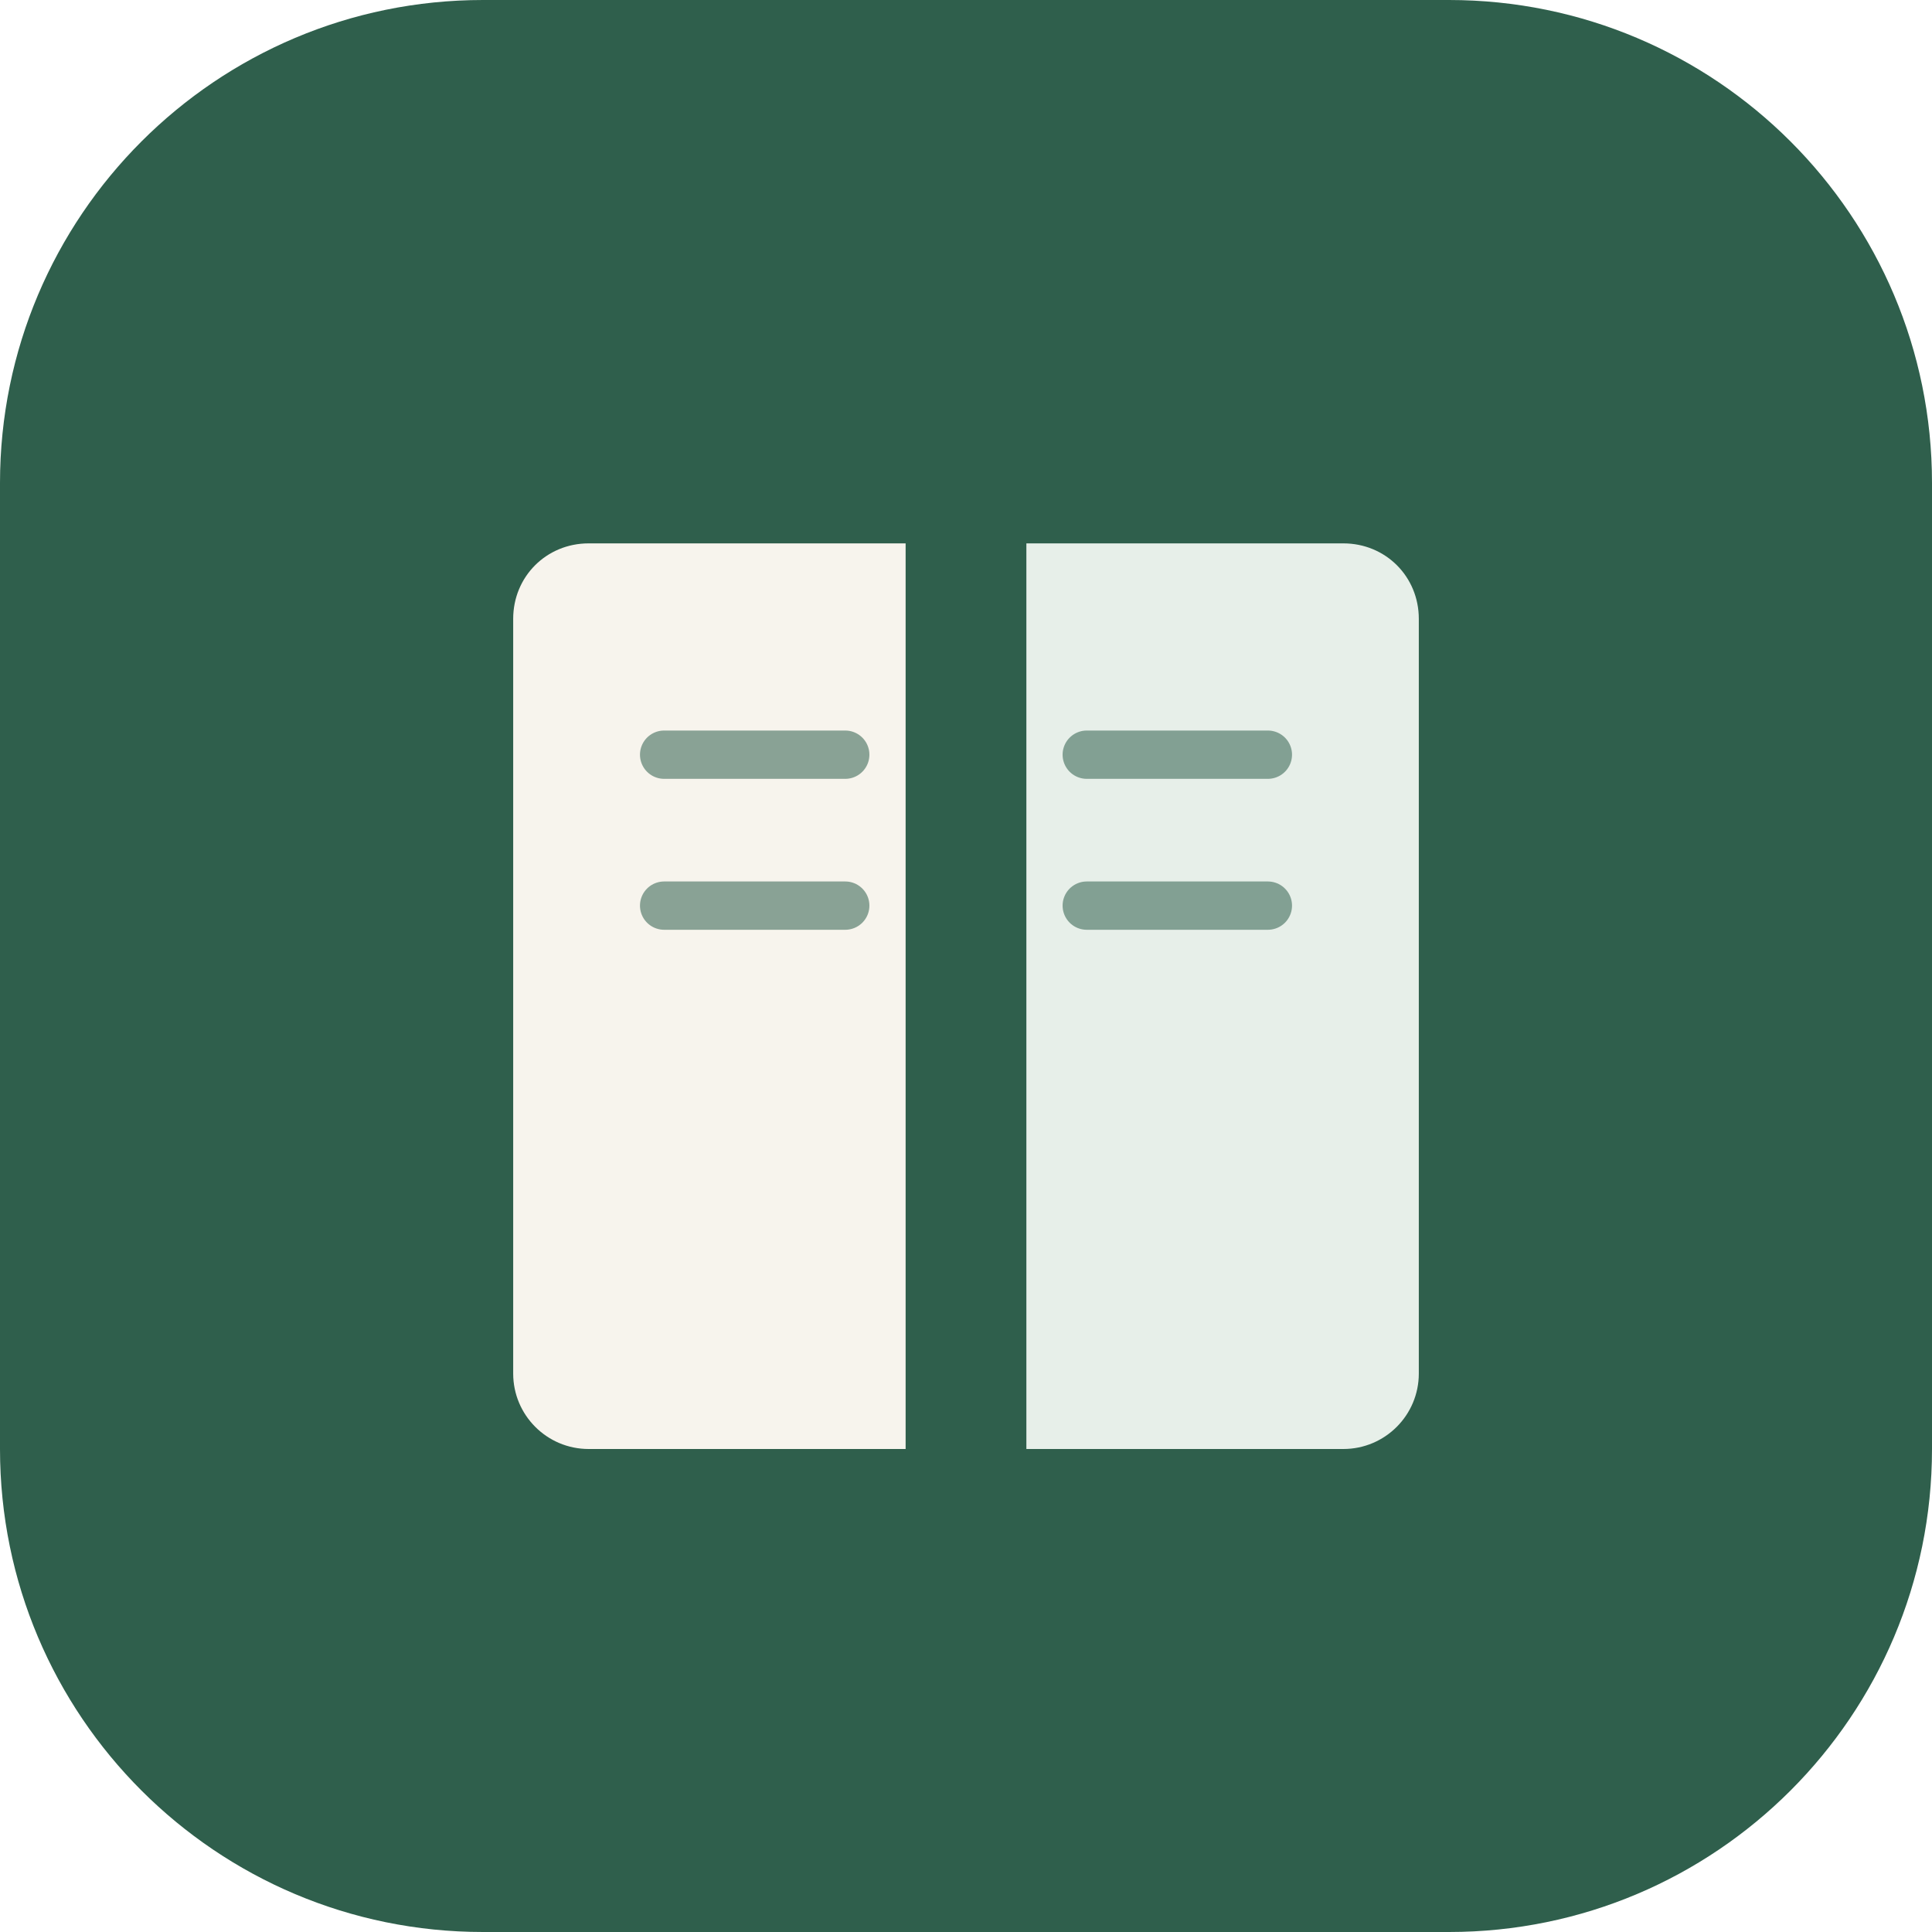
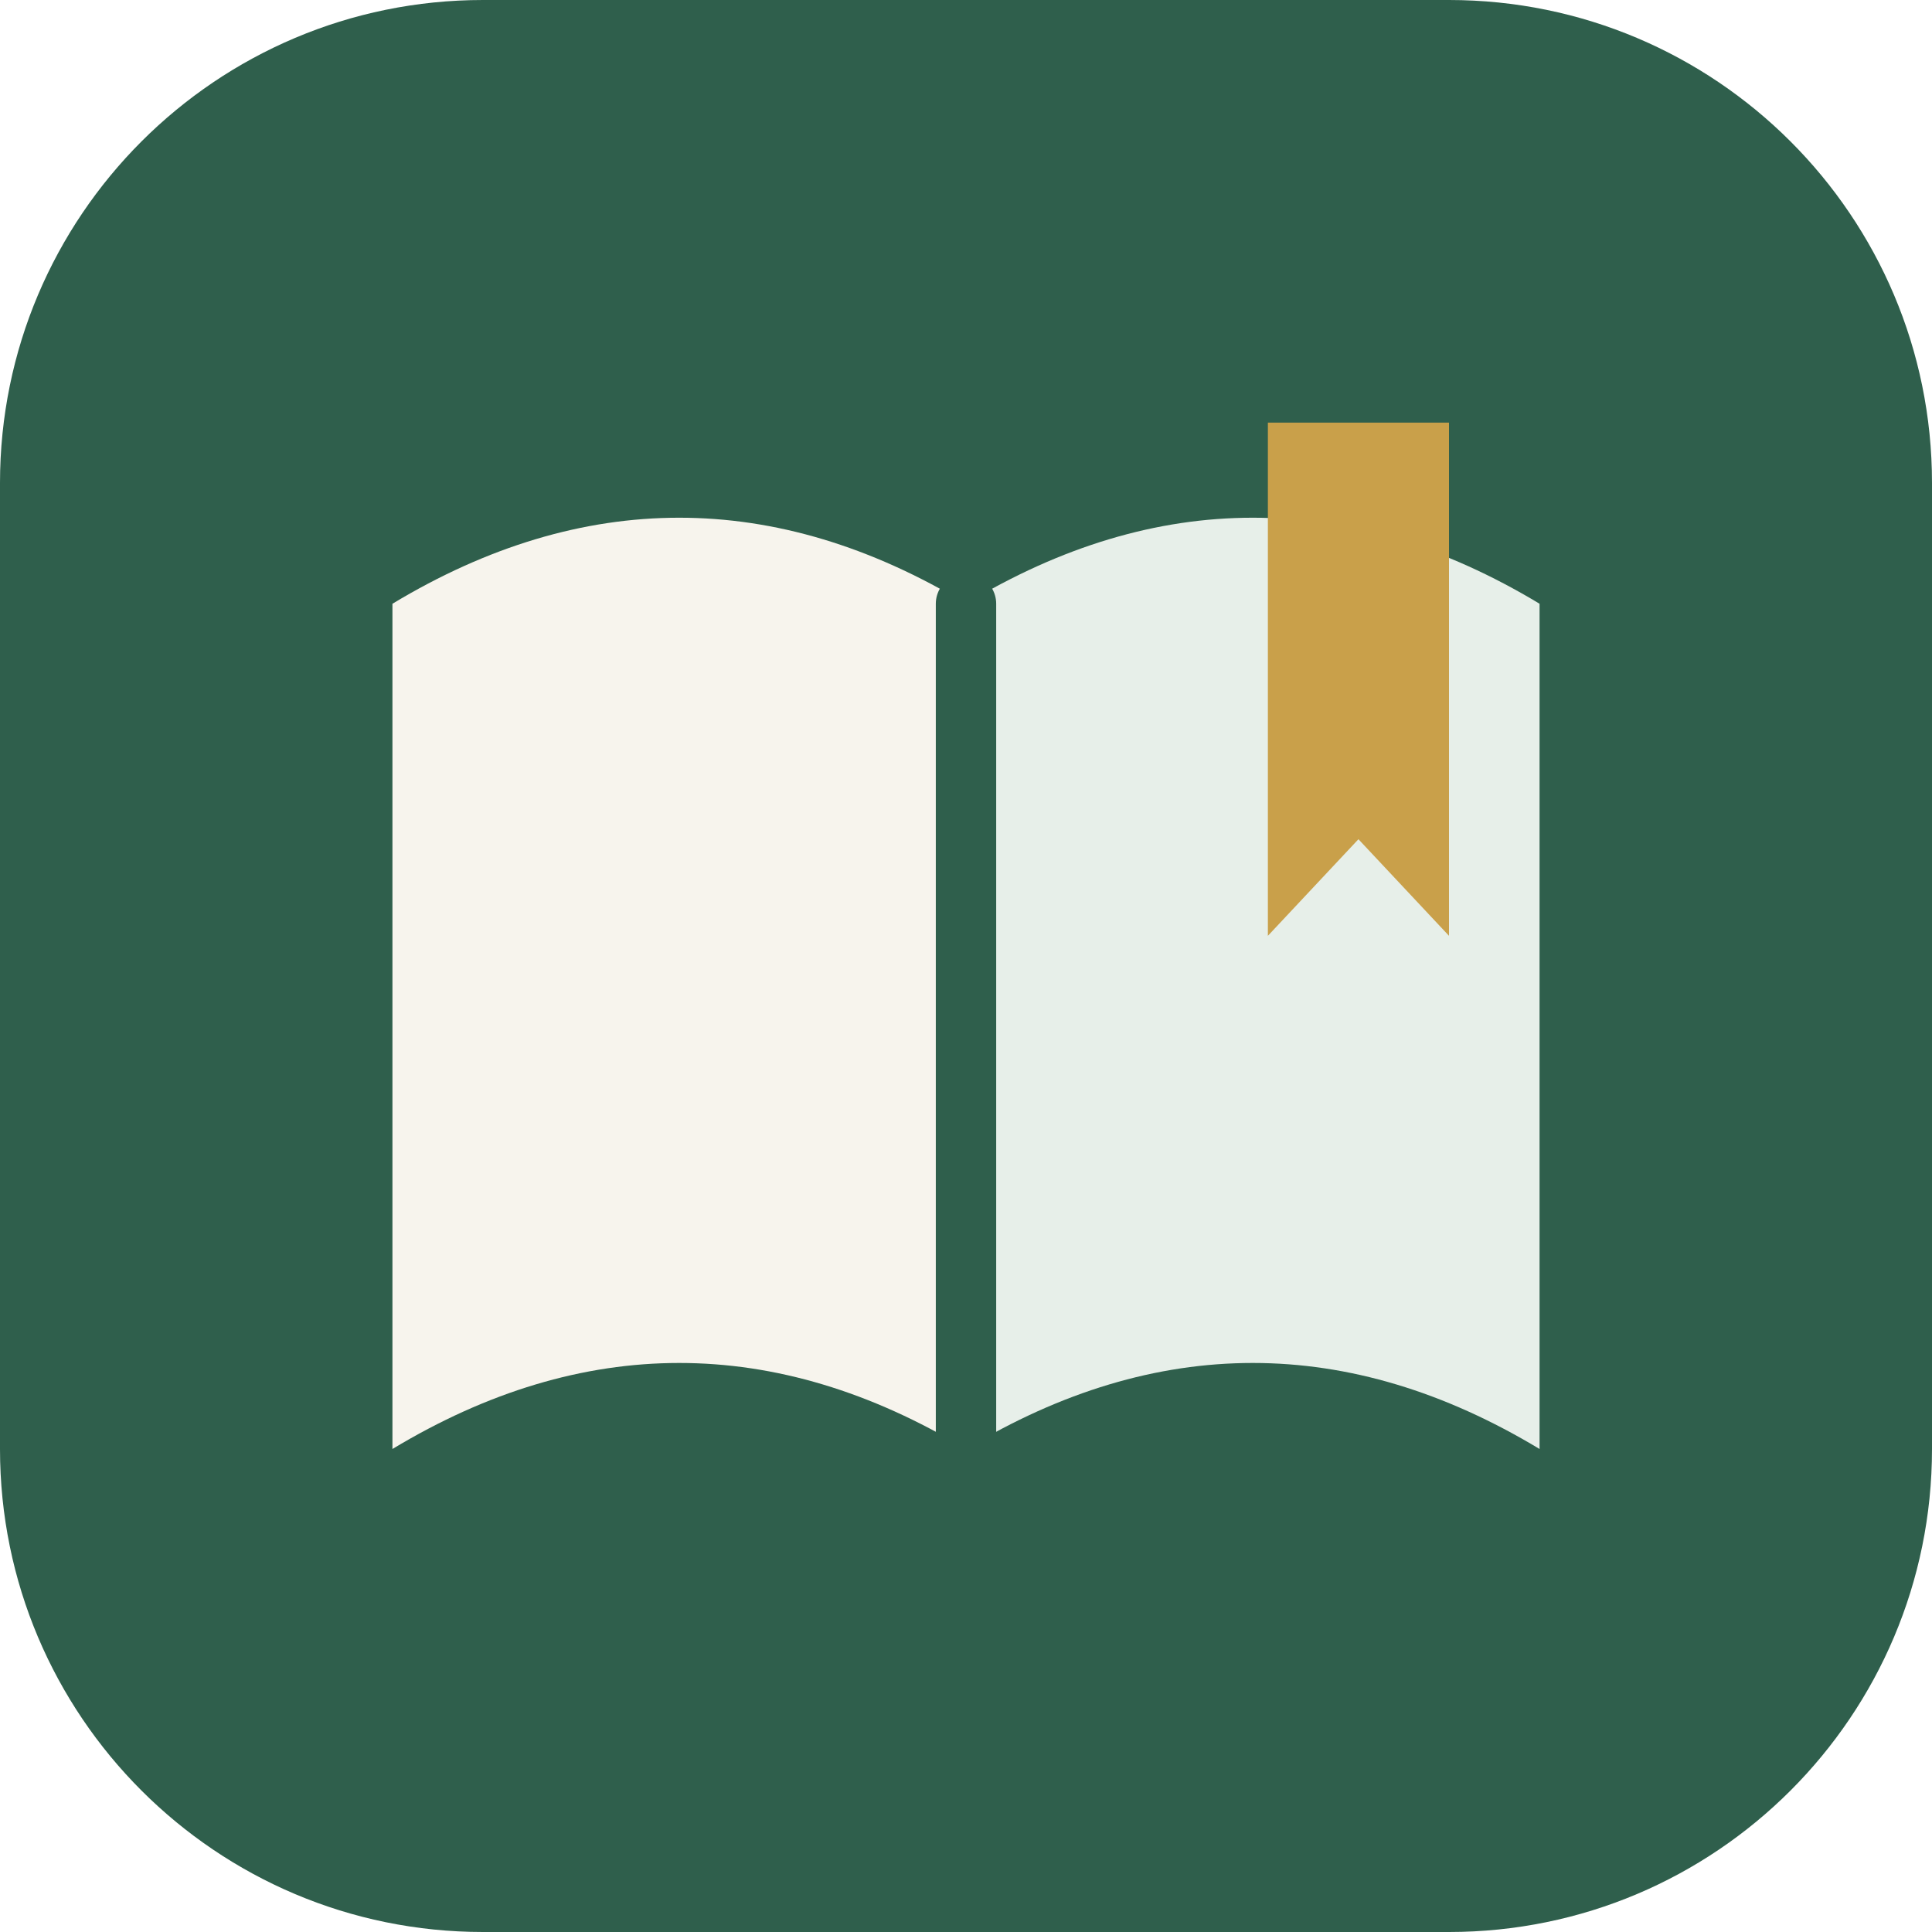
<svg xmlns="http://www.w3.org/2000/svg" viewBox="0 0 64 64" width="64" height="64">
  <rect width="64" height="64" rx="16" fill="#2f5f4c" />
-   <path d="M17 20.5c0-1.4 1.1-2.5 2.5-2.5H30v30H19.5A2.5 2.5 0 0 1 17 45.5v-25Z" fill="#f7f4ed" />
-   <path d="M47 20.5c0-1.4-1.1-2.5-2.5-2.5H34v30h10.5a2.5 2.5 0 0 0 2.5-2.5v-25Z" fill="#e7efe9" />
-   <path d="M32 18v30" stroke="#2f5f4c" stroke-width="2" stroke-linecap="round" />
-   <path d="M22 25h6M22 30h6M36 25h6M36 30h6" stroke="#2f5f4c" stroke-width="1.6" stroke-linecap="round" opacity=".55" />
+   <path d="M13 20c6.3-3.8 12.7-3.8 19 0v28c-6.3-3.8-12.7-3.8-19 0V20Z" fill="#f7f4ed" />
+   <path d="M51 20c-6.3-3.8-12.7-3.8-19 0v28c6.3-3.8 12.7-3.8 19 0V20Z" fill="#e7efe9" />
+   <path d="M32 20v28" stroke="#2f5f4c" stroke-width="2" stroke-linecap="round" />
+   <path d="M42 14h6v17l-3-3.2L42 31V14Z" fill="#c9a04a" />
</svg>
